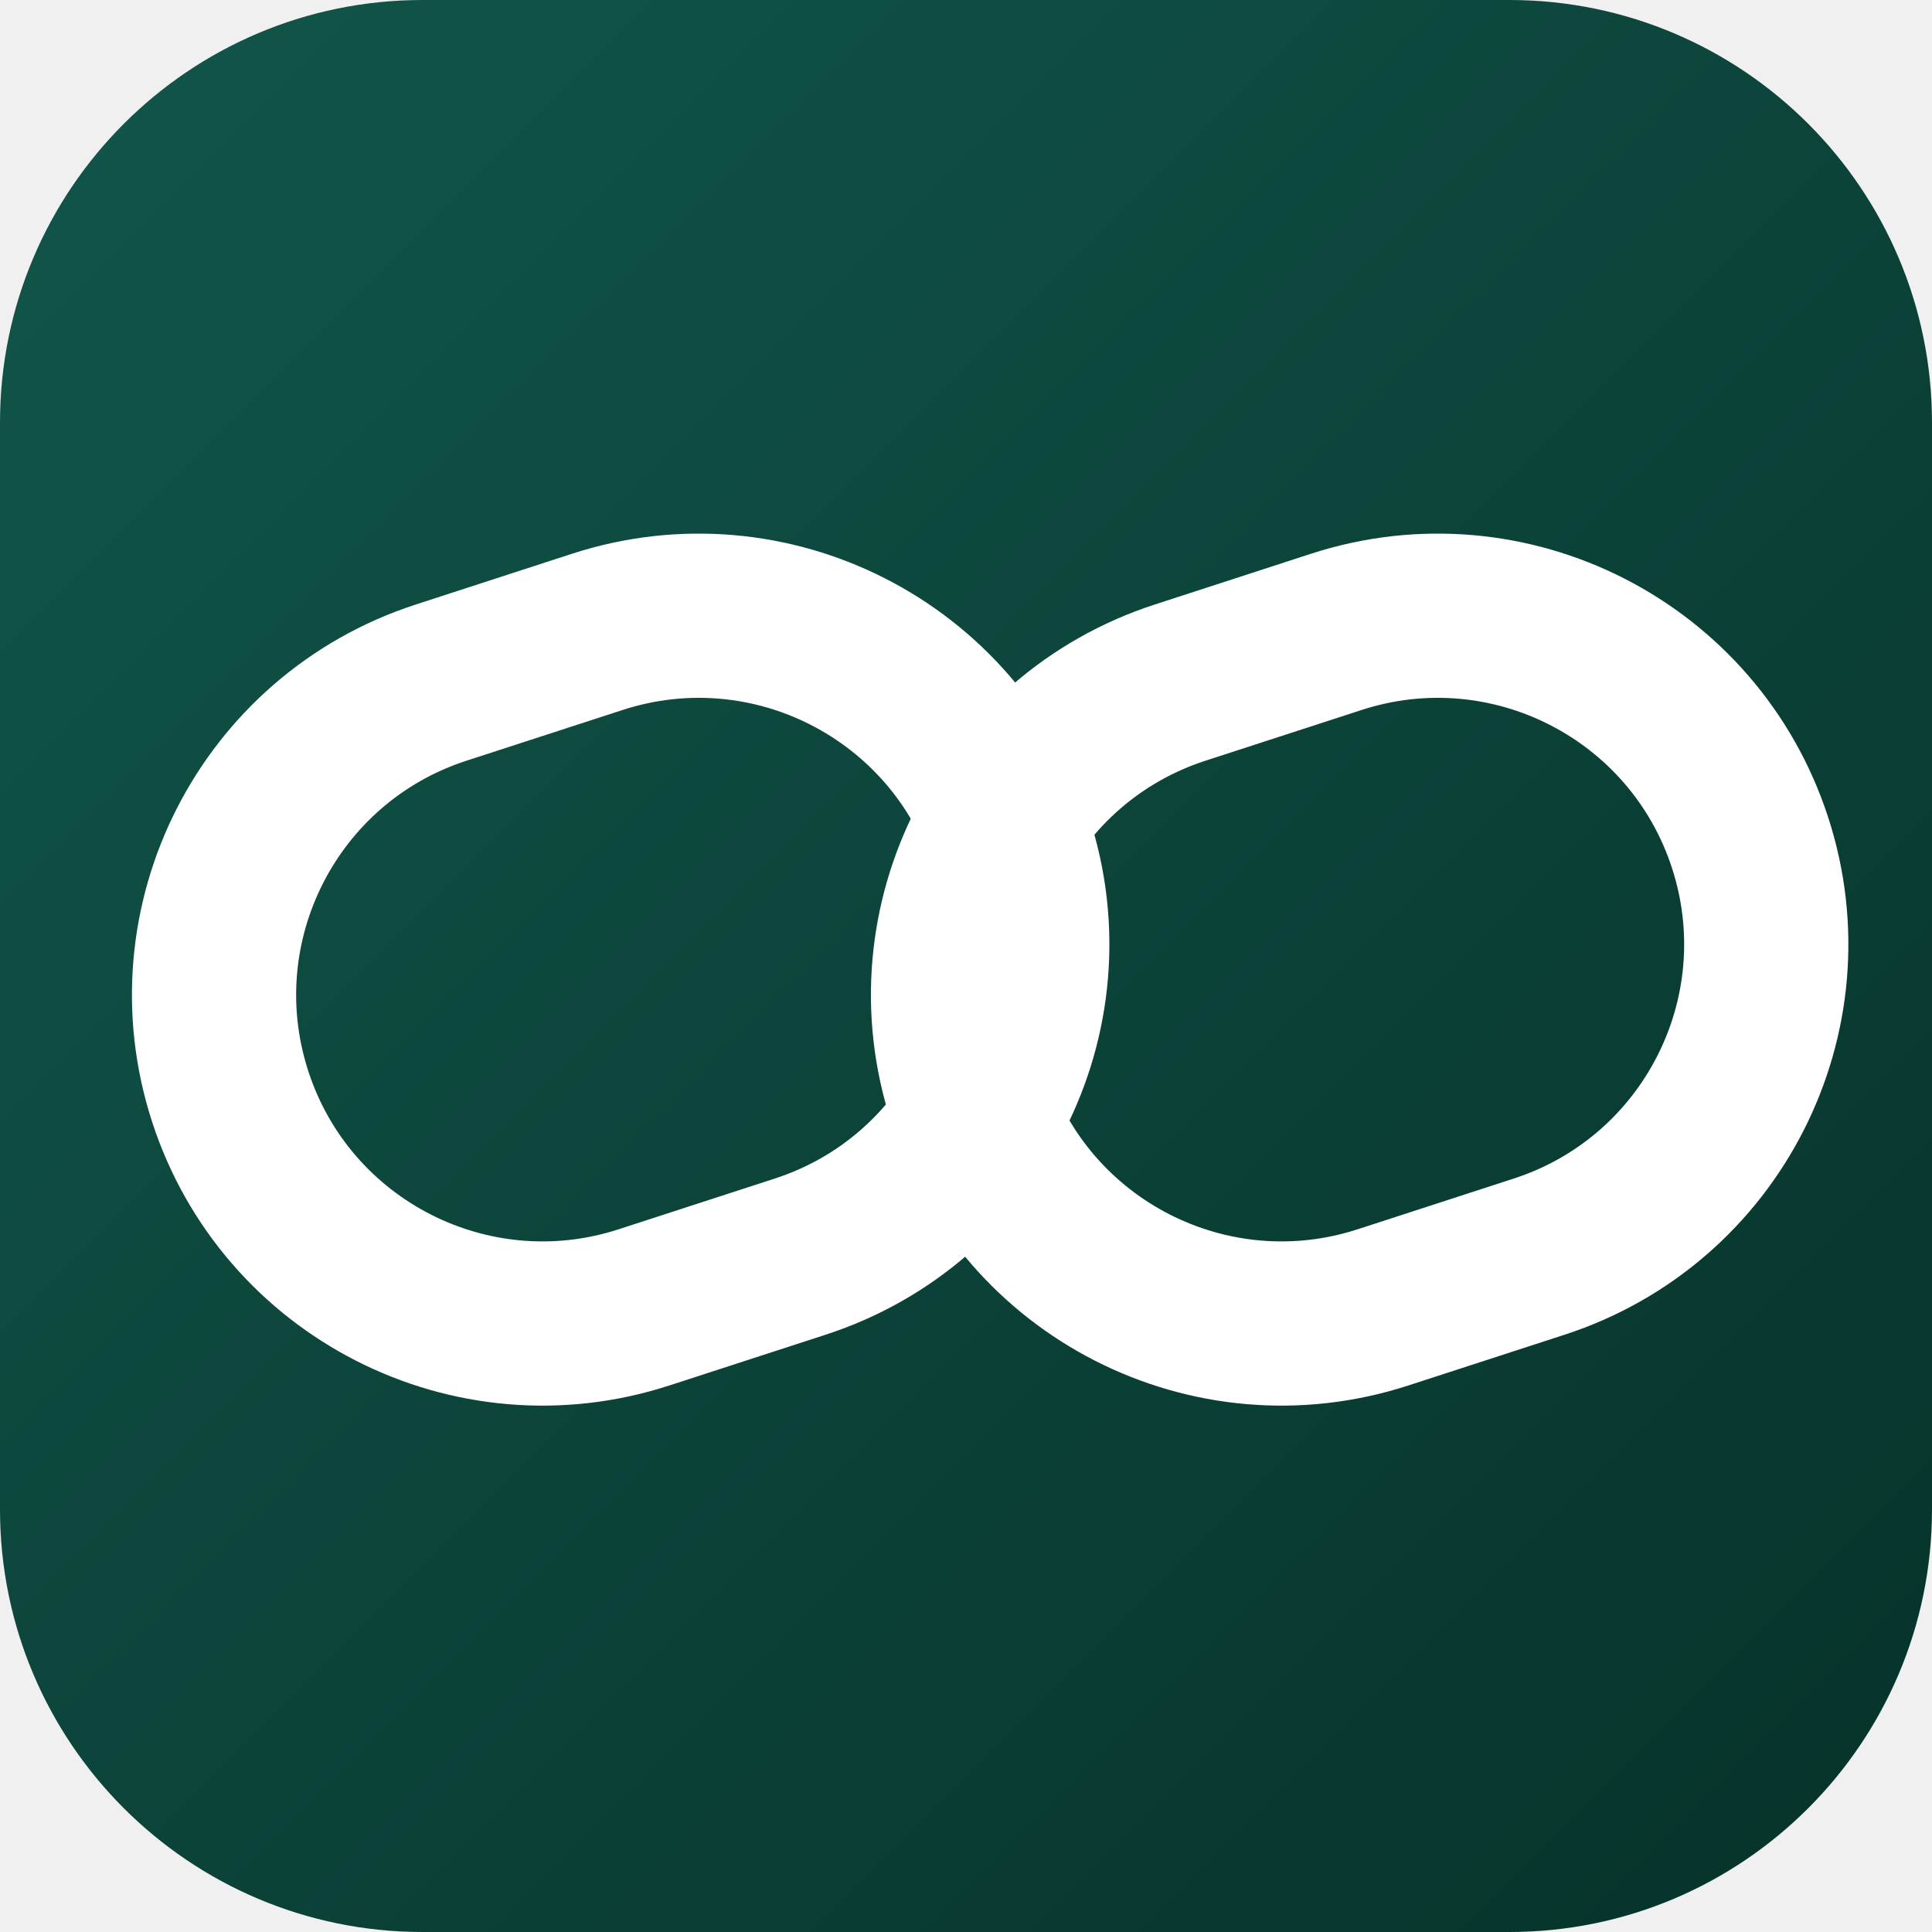
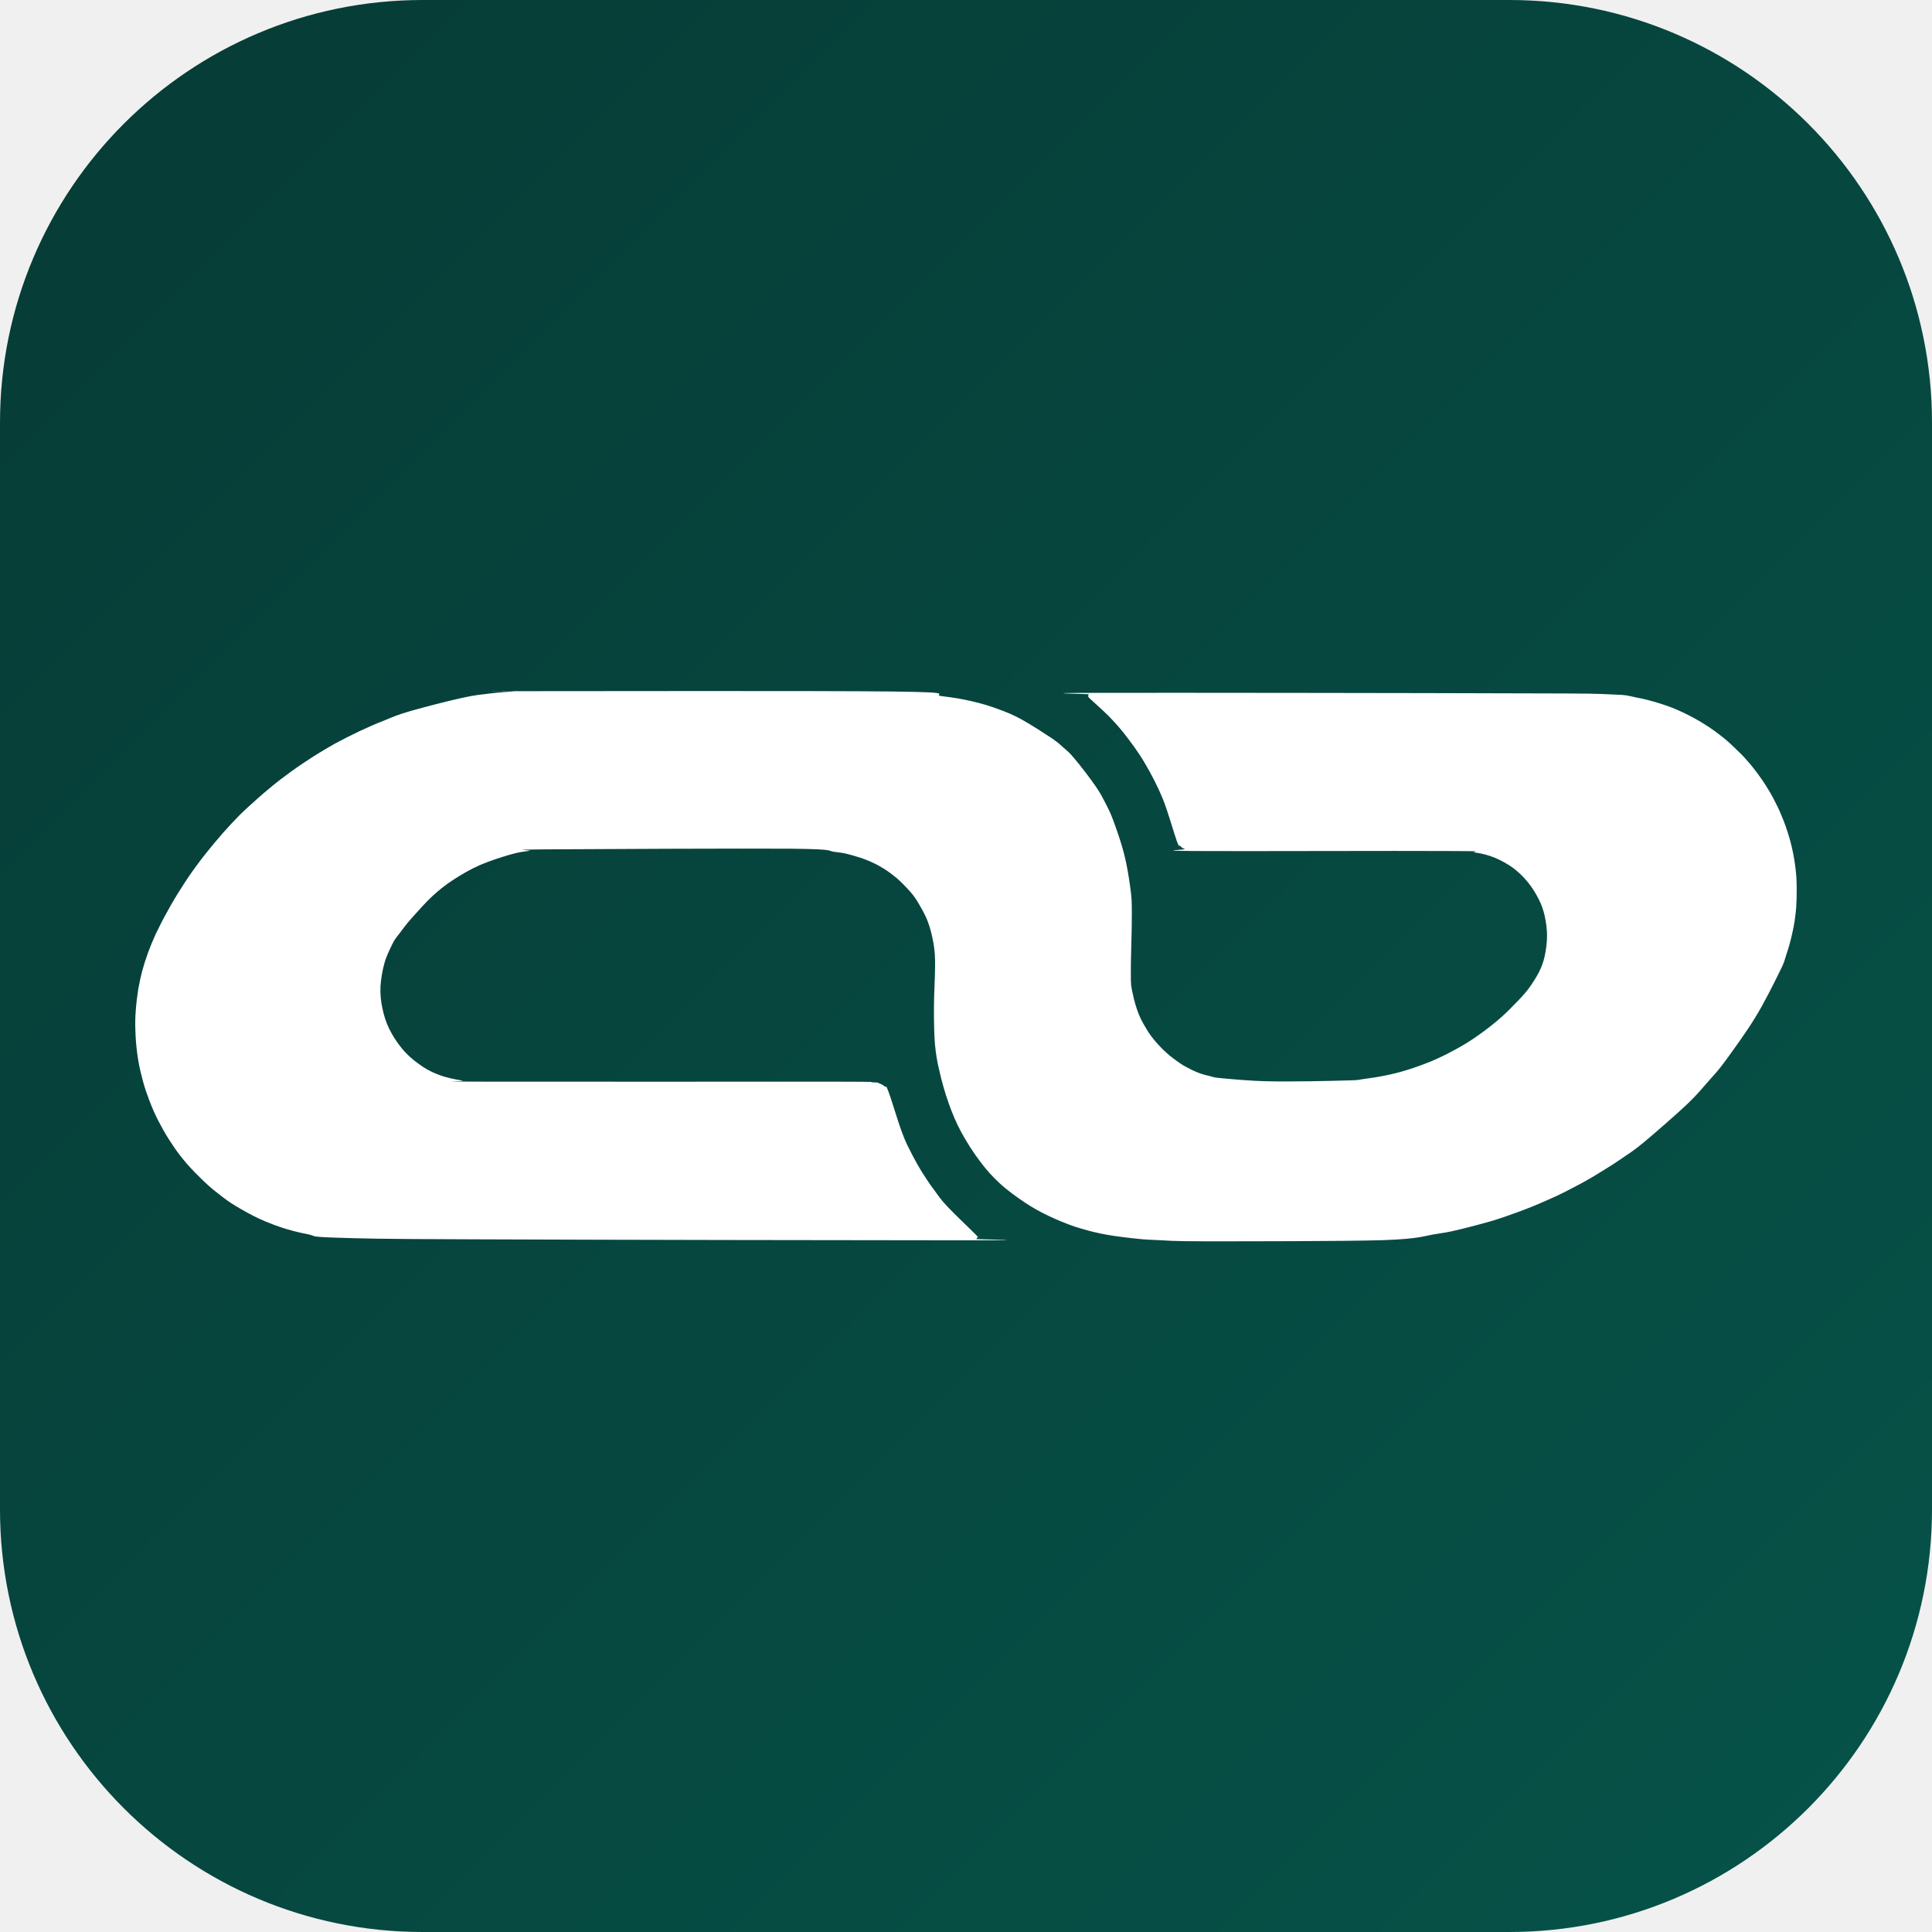
- <svg xmlns="http://www.w3.org/2000/svg" viewBox="0 0 64 64" width="64" height="64" role="img" aria-label="CORSA">
+ <svg xmlns="http://www.w3.org/2000/svg" role="img" aria-label="CORSA" width="64" height="64" viewBox="0 0 64 64">
  <defs>
-     <linearGradient id="fondo" x1="0" y1="0" x2="1" y2="1">
-       <stop offset="0" stop-color="#12564A" />
-       <stop offset="1" stop-color="#06322A" />
+     <linearGradient id="t" x1="0" y1="0" x2="1" y2="1">
+       <stop offset="0" stop-color="#063B35" />
+       <stop offset="1" stop-color="#065349" />
    </linearGradient>
  </defs>
-   <rect width="64" height="64" rx="14" fill="url(#fondo)" />
-   <g transform="translate(5.6 15.8) scale(1.36)" fill="none" stroke="#FFFFFF" stroke-width="4" stroke-linejoin="round">
-     <rect x="1" y="4" width="20" height="16" rx="8" transform="rotate(-18 11 12)" />
-     <rect x="19" y="4" width="20" height="16" rx="8" transform="rotate(-18 29 12)" />
+   <rect width="64" height="64" rx="14" fill="url(#t)" />
+   <g transform="translate(4.48 22.87987) scale(0.5504)">
+     <path fill="#FFFFFF" fill-rule="evenodd" d="M22.99 0.03C26.77 0.03,41.33 -0.00,45.59 0.05C49.85 0.10,47.77 0.23,48.56 0.33C49.36 0.43,49.81 0.51,50.37 0.64C50.93 0.77,51.44 0.92,51.94 1.11C52.44 1.29,52.84 1.45,53.38 1.75C53.92 2.05,54.77 2.60,55.19 2.88C55.60 3.17,55.66 3.24,55.88 3.44C56.11 3.64,56.21 3.70,56.53 4.09C56.86 4.47,57.51 5.32,57.82 5.78C58.13 6.23,58.23 6.46,58.41 6.80C58.58 7.14,58.67 7.29,58.86 7.80C59.05 8.31,59.35 9.16,59.52 9.84C59.69 10.52,59.81 11.26,59.89 11.87C59.97 12.47,59.98 12.60,59.98 13.46C59.99 14.32,59.91 16.23,59.92 17.02C59.92 17.80,59.94 17.76,60.02 18.17C60.10 18.58,60.24 19.08,60.40 19.48C60.56 19.88,60.80 20.26,60.99 20.57C61.19 20.87,61.37 21.08,61.58 21.31C61.79 21.54,62.00 21.74,62.24 21.95C62.49 22.15,62.79 22.37,63.06 22.54C63.34 22.70,63.63 22.85,63.90 22.96C64.16 23.07,64.39 23.13,64.65 23.19C64.90 23.25,64.84 23.28,65.45 23.33C66.05 23.38,67.05 23.49,68.28 23.51C69.52 23.54,71.93 23.49,72.87 23.46C73.81 23.44,73.54 23.42,73.95 23.37C74.35 23.32,74.86 23.24,75.29 23.15C75.73 23.06,76.12 22.96,76.57 22.82C77.03 22.68,77.54 22.49,78.01 22.30C78.48 22.10,78.96 21.87,79.39 21.63C79.82 21.40,80.16 21.20,80.59 20.91C81.01 20.62,81.54 20.23,81.93 19.90C82.32 19.57,82.63 19.28,82.94 18.95C83.26 18.63,83.58 18.30,83.84 17.96C84.09 17.62,84.32 17.26,84.49 16.93C84.65 16.60,84.75 16.34,84.83 15.97C84.91 15.61,84.97 15.15,84.97 14.75C84.97 14.35,84.91 13.92,84.83 13.56C84.75 13.20,84.65 12.91,84.48 12.57C84.31 12.23,84.07 11.83,83.81 11.52C83.55 11.20,83.26 10.92,82.93 10.67C82.60 10.43,82.20 10.21,81.82 10.05C81.44 9.90,81.11 9.81,80.65 9.74C80.18 9.67,81.82 9.66,79.01 9.65C76.20 9.63,66.44 9.67,63.79 9.65C61.15 9.63,63.32 9.58,63.17 9.53C63.02 9.48,62.97 9.42,62.89 9.34C62.81 9.26,62.87 9.53,62.69 9.06C62.52 8.59,62.16 7.29,61.84 6.50C61.52 5.72,61.13 4.98,60.75 4.34C60.37 3.69,59.92 3.10,59.56 2.63C59.19 2.16,58.91 1.86,58.56 1.50C58.21 1.15,57.66 0.67,57.46 0.48C57.26 0.28,57.38 0.38,57.37 0.34C57.36 0.29,57.32 0.26,57.41 0.22C57.49 0.19,53.57 0.14,57.87 0.13C62.18 0.12,78.10 0.14,83.25 0.16C88.39 0.17,87.58 0.18,88.75 0.22C89.93 0.26,89.79 0.30,90.30 0.40C90.81 0.49,91.36 0.64,91.83 0.79C92.30 0.94,92.69 1.09,93.13 1.30C93.56 1.50,94.04 1.76,94.45 2.02C94.86 2.27,95.23 2.55,95.57 2.82C95.91 3.09,96.20 3.37,96.47 3.64C96.75 3.90,96.94 4.12,97.19 4.41C97.44 4.71,97.72 5.08,97.95 5.42C98.18 5.76,98.38 6.09,98.57 6.44C98.76 6.80,98.94 7.16,99.10 7.56C99.27 7.96,99.43 8.42,99.55 8.84C99.67 9.25,99.76 9.64,99.83 10.05C99.90 10.45,99.95 10.86,99.98 11.27C100.00 11.69,100.00 12.14,99.99 12.52C99.98 12.91,99.96 13.20,99.91 13.57C99.87 13.94,99.79 14.34,99.70 14.73C99.61 15.12,99.50 15.52,99.37 15.89C99.25 16.26,99.28 16.30,98.96 16.93C98.65 17.56,98.05 18.78,97.50 19.67C96.96 20.56,96.18 21.62,95.71 22.27C95.24 22.91,95.07 23.07,94.68 23.51C94.29 23.95,94.02 24.30,93.38 24.91C92.73 25.52,91.47 26.62,90.81 27.17C90.15 27.72,89.87 27.87,89.40 28.20C88.93 28.52,88.45 28.82,87.97 29.11C87.48 29.41,86.99 29.68,86.48 29.94C85.98 30.21,85.45 30.46,84.92 30.69C84.38 30.93,83.82 31.16,83.27 31.36C82.73 31.56,82.22 31.74,81.66 31.91C81.10 32.07,80.44 32.25,79.90 32.38C79.35 32.51,79.16 32.57,78.36 32.69C77.56 32.80,77.41 32.99,75.10 33.07C72.79 33.14,66.78 33.14,64.50 33.14C62.22 33.14,62.16 33.09,61.40 33.06C60.65 33.03,60.53 33.01,59.98 32.95C59.44 32.89,58.71 32.80,58.14 32.68C57.56 32.56,57.06 32.42,56.53 32.25C56.00 32.07,55.48 31.85,54.97 31.61C54.47 31.37,54.01 31.12,53.52 30.79C53.03 30.46,52.47 30.06,52.03 29.65C51.59 29.24,51.24 28.86,50.86 28.35C50.47 27.84,50.04 27.17,49.72 26.58C49.40 25.99,49.17 25.43,48.95 24.81C48.73 24.19,48.53 23.48,48.40 22.89C48.26 22.30,48.19 21.90,48.13 21.27C48.08 20.64,48.07 19.89,48.07 19.10C48.07 18.31,48.14 17.20,48.14 16.56C48.14 15.91,48.12 15.69,48.05 15.24C47.97 14.79,47.86 14.30,47.69 13.87C47.53 13.44,47.25 12.98,47.06 12.66C46.86 12.34,46.72 12.18,46.51 11.95C46.30 11.72,46.07 11.49,45.82 11.27C45.56 11.06,45.29 10.85,45.00 10.68C44.71 10.50,44.39 10.34,44.09 10.22C43.78 10.09,43.49 10.00,43.17 9.91C42.85 9.83,42.78 9.78,42.16 9.71C41.54 9.65,42.37 9.54,39.45 9.51C36.54 9.49,27.29 9.53,24.67 9.55C22.05 9.57,24.05 9.59,23.71 9.64C23.36 9.69,23.11 9.71,22.62 9.85C22.13 9.99,21.36 10.23,20.78 10.48C20.20 10.73,19.64 11.06,19.16 11.37C18.68 11.68,18.32 11.97,17.90 12.35C17.49 12.73,17.02 13.26,16.68 13.64C16.34 14.02,16.08 14.37,15.88 14.64C15.67 14.91,15.62 14.96,15.47 15.26C15.33 15.55,15.12 15.96,15.00 16.39C14.88 16.81,14.79 17.34,14.76 17.79C14.74 18.24,14.78 18.66,14.87 19.08C14.95 19.50,15.08 19.92,15.27 20.32C15.47 20.73,15.74 21.16,16.04 21.52C16.33 21.88,16.69 22.20,17.06 22.46C17.42 22.73,17.81 22.95,18.25 23.11C18.68 23.28,19.21 23.39,19.66 23.46C20.12 23.53,17.28 23.52,20.97 23.53C24.65 23.54,37.85 23.53,41.75 23.53C45.65 23.54,43.87 23.55,44.37 23.57C44.88 23.59,44.67 23.60,44.79 23.64C44.91 23.68,45.02 23.74,45.11 23.82C45.20 23.90,45.16 23.66,45.33 24.12C45.51 24.58,45.91 25.96,46.15 26.59C46.38 27.22,46.55 27.51,46.75 27.91C46.95 28.30,47.12 28.60,47.34 28.96C47.57 29.32,47.82 29.71,48.09 30.06C48.35 30.42,48.49 30.64,48.91 31.08C49.33 31.53,50.30 32.44,50.59 32.74C50.88 33.04,50.66 32.85,50.66 32.90C50.67 32.94,50.69 32.97,50.60 33.00C50.51 33.03,55.16 33.07,50.13 33.08C45.10 33.08,26.76 33.05,20.42 33.02C14.08 33.00,13.76 32.97,12.09 32.92C10.41 32.87,10.92 32.82,10.37 32.71C9.83 32.61,9.30 32.47,8.81 32.31C8.33 32.15,7.90 31.98,7.44 31.77C6.97 31.55,6.44 31.25,6.04 31.01C5.64 30.77,5.36 30.56,5.05 30.31C4.73 30.07,4.46 29.84,4.14 29.54C3.82 29.23,3.43 28.84,3.13 28.50C2.84 28.16,2.60 27.86,2.36 27.51C2.12 27.16,1.89 26.80,1.68 26.43C1.47 26.05,1.27 25.67,1.10 25.28C0.93 24.89,0.78 24.49,0.64 24.09C0.51 23.69,0.40 23.28,0.31 22.89C0.22 22.50,0.16 22.16,0.11 21.76C0.06 21.36,0.02 20.90,0.01 20.49C-0.01 20.07,0.00 19.68,0.03 19.26C0.06 18.84,0.12 18.36,0.18 17.97C0.25 17.57,0.32 17.27,0.41 16.90C0.51 16.53,0.64 16.12,0.78 15.74C0.92 15.36,1.05 15.05,1.24 14.63C1.44 14.22,1.69 13.71,1.95 13.26C2.20 12.80,2.46 12.36,2.75 11.91C3.04 11.45,3.35 10.98,3.69 10.53C4.02 10.07,4.41 9.59,4.76 9.17C5.11 8.75,5.46 8.35,5.79 8.00C6.12 7.65,6.34 7.42,6.73 7.06C7.12 6.70,7.67 6.21,8.11 5.85C8.54 5.49,8.91 5.21,9.35 4.89C9.79 4.57,10.30 4.23,10.75 3.94C11.20 3.66,11.58 3.43,12.03 3.18C12.49 2.93,12.99 2.68,13.49 2.44C13.98 2.21,14.50 1.98,15.02 1.78C15.53 1.57,15.81 1.44,16.58 1.22C17.35 1.00,18.85 0.61,19.64 0.44C20.43 0.26,20.78 0.24,21.33 0.17C21.89 0.10,22.68 0.05,22.96 0.03C23.23 0.01,19.22 0.02,22.99 0.03Z" />
  </g>
</svg>
